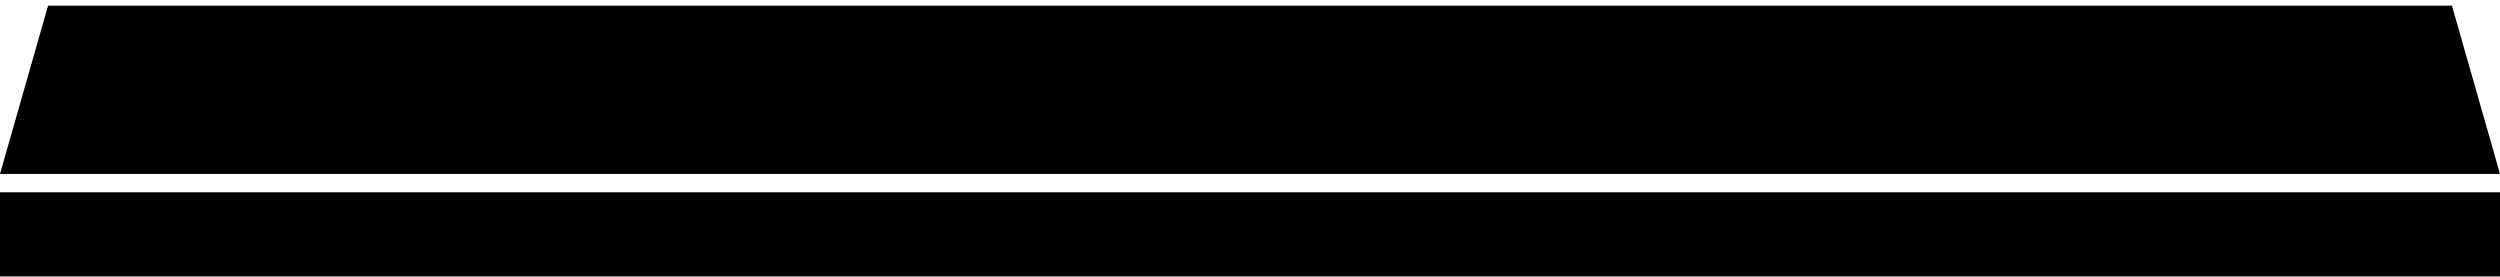
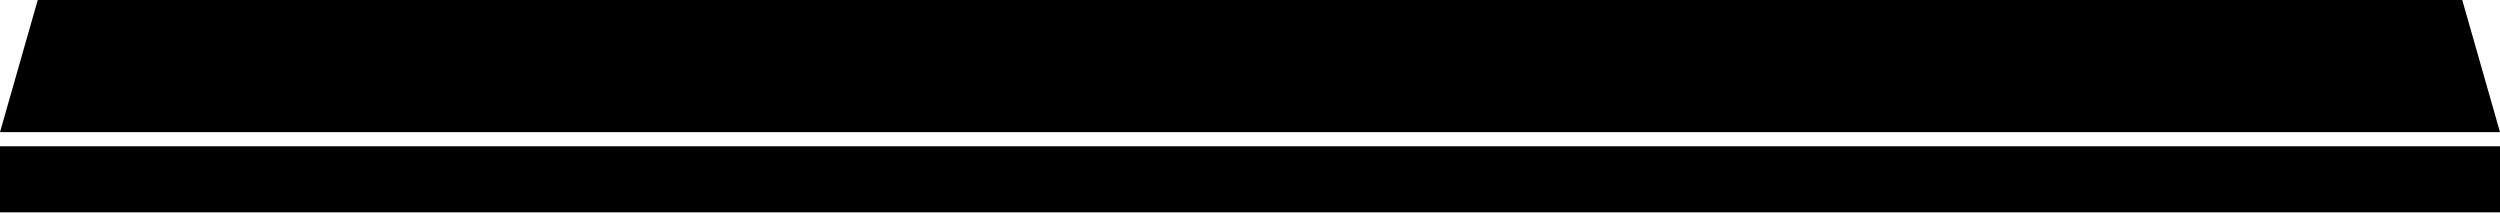
- <svg xmlns="http://www.w3.org/2000/svg" id="a" data-name="Layer 1" viewBox="0 0 208 23">
-   <defs>
-     <style>
-       .b {
-         stroke-width: 0px;
-       }
-     </style>
-   </defs>
-   <polygon class="b" points="208 14.47 0 14.47 4 .47 204 .47 208 14.47" />
-   <rect class="b" x="0" y="16" width="208" height="7" />
+ <svg xmlns="http://www.w3.org/2000/svg" version="1.1" id="a" x="0px" y="0px" viewBox="0 0 264.9 22.5" style="enable-background:new 0 0 264.9 22.5;" xml:space="preserve">
+   <polygon points="264.9,14 0,14 4,0 260.9,0 " />
+   <rect y="15.5" width="264.9" height="7" />
</svg>
